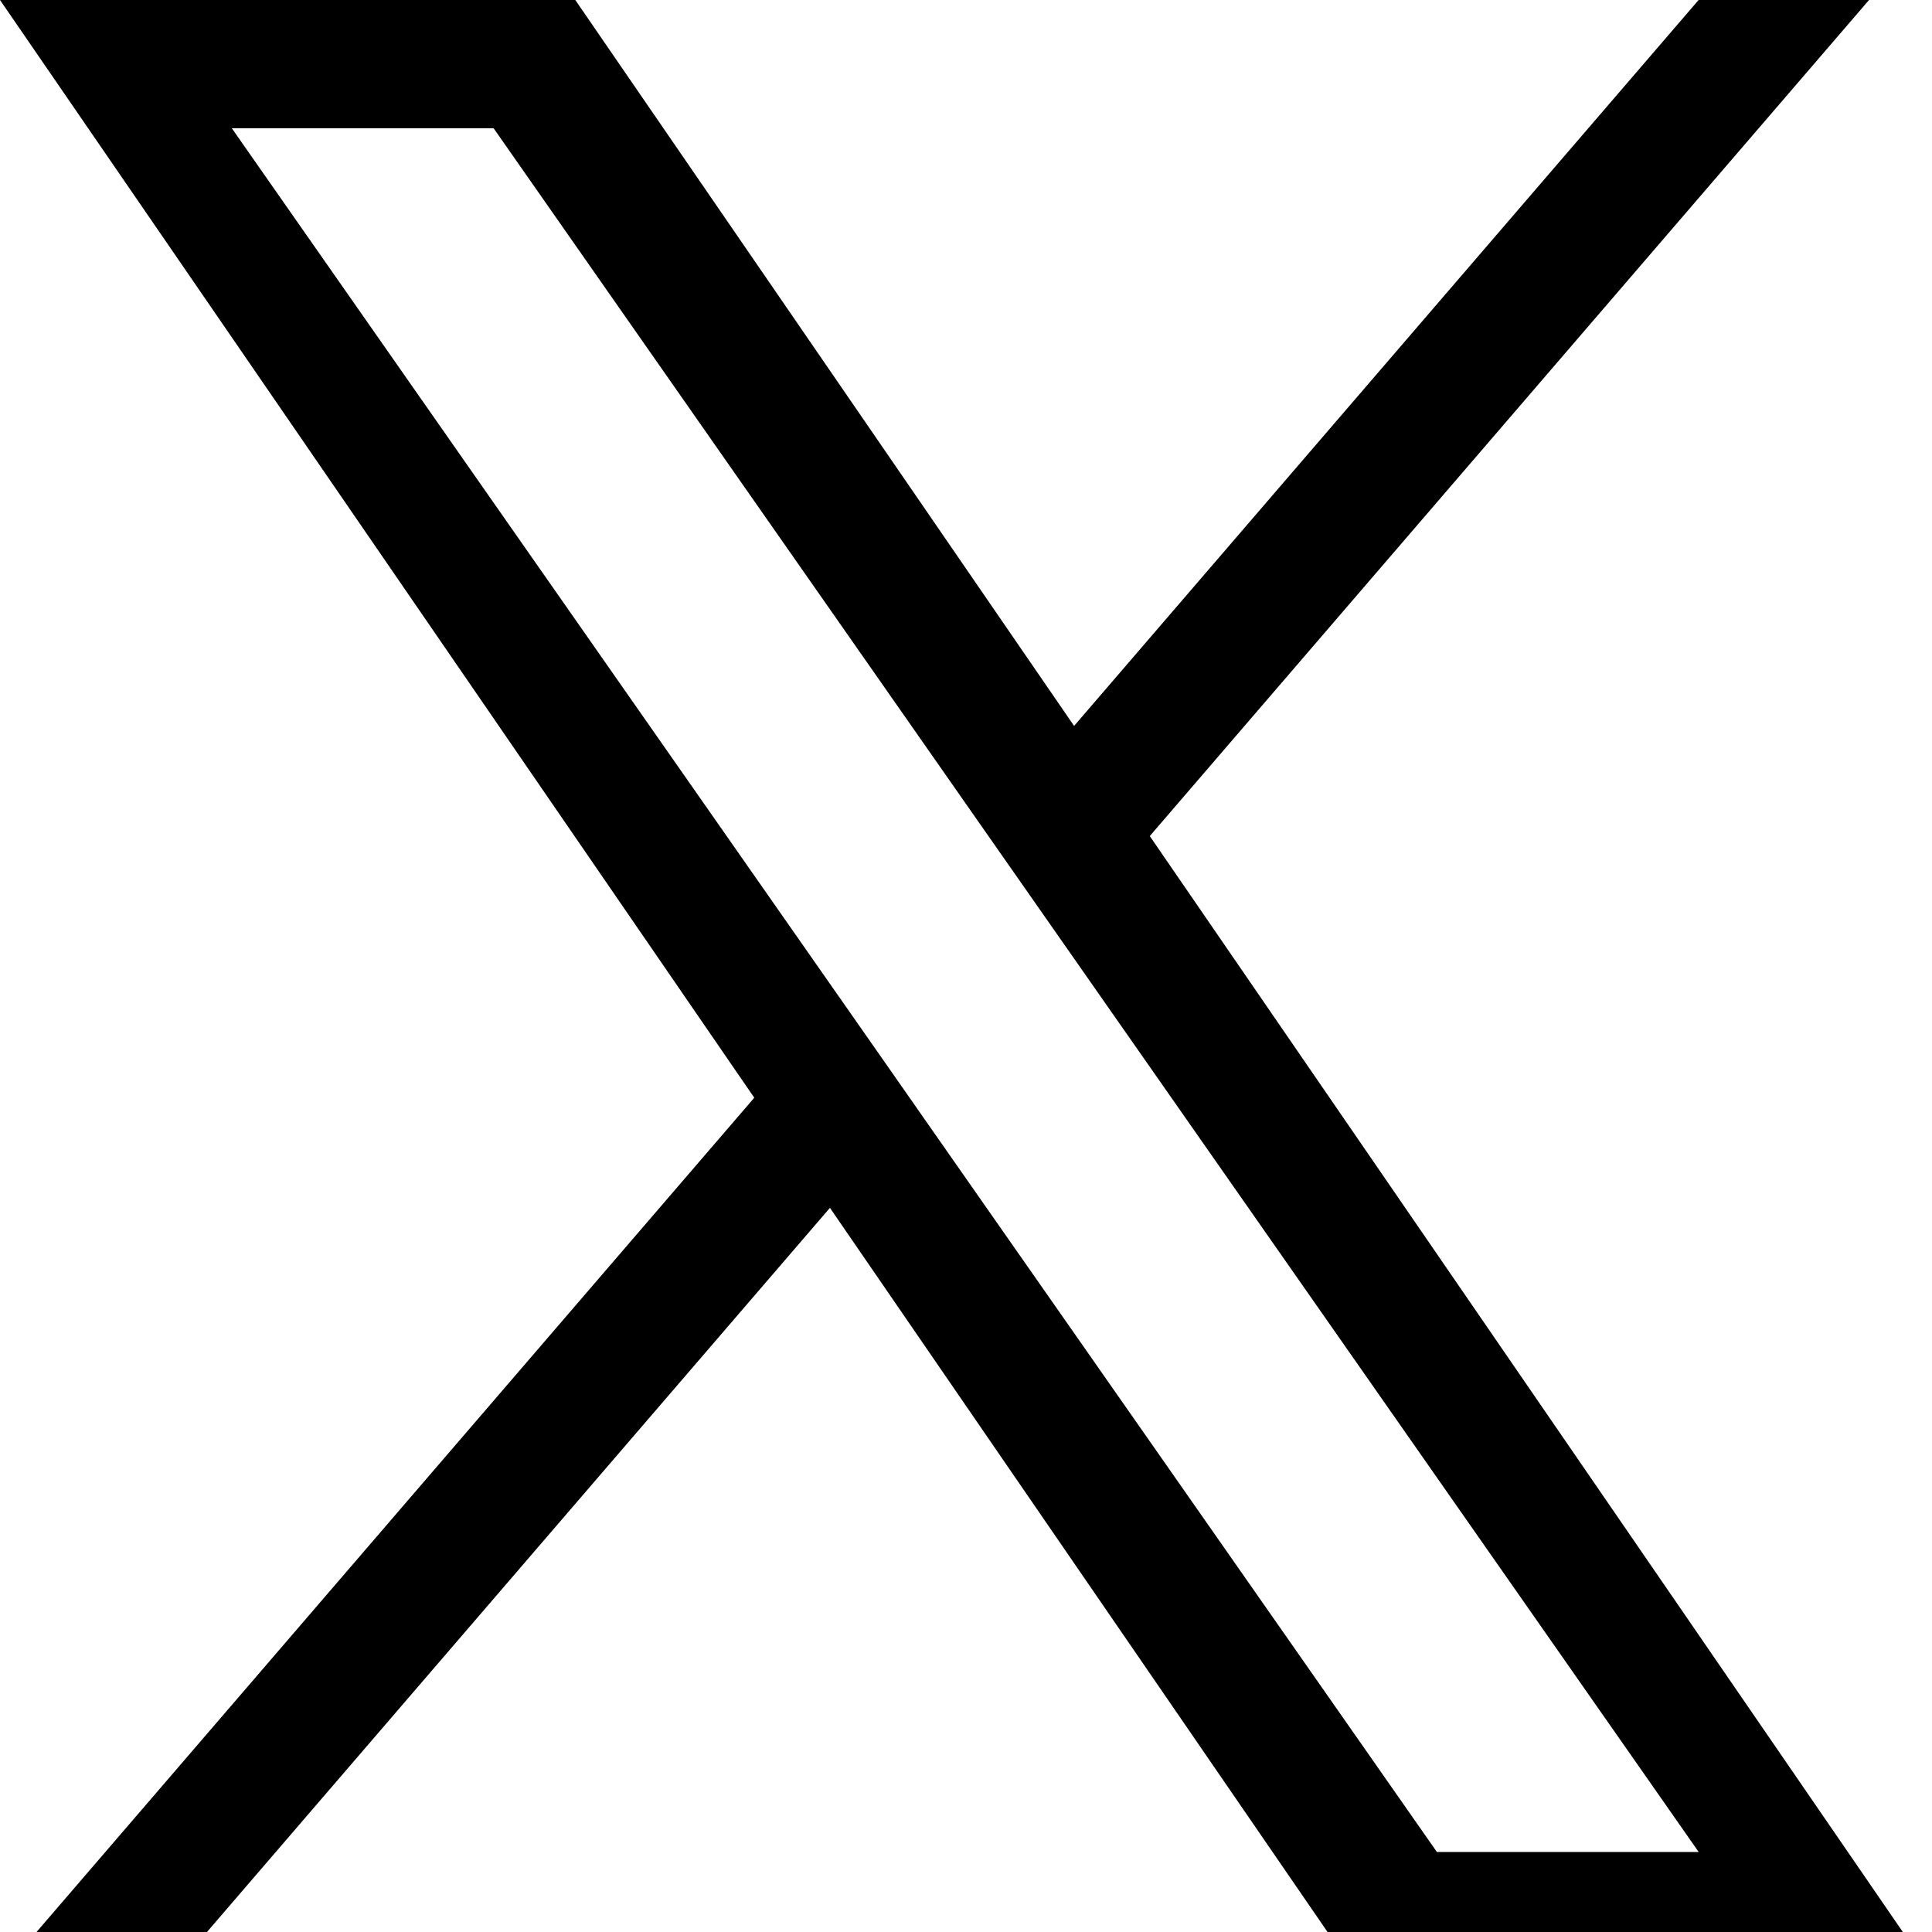
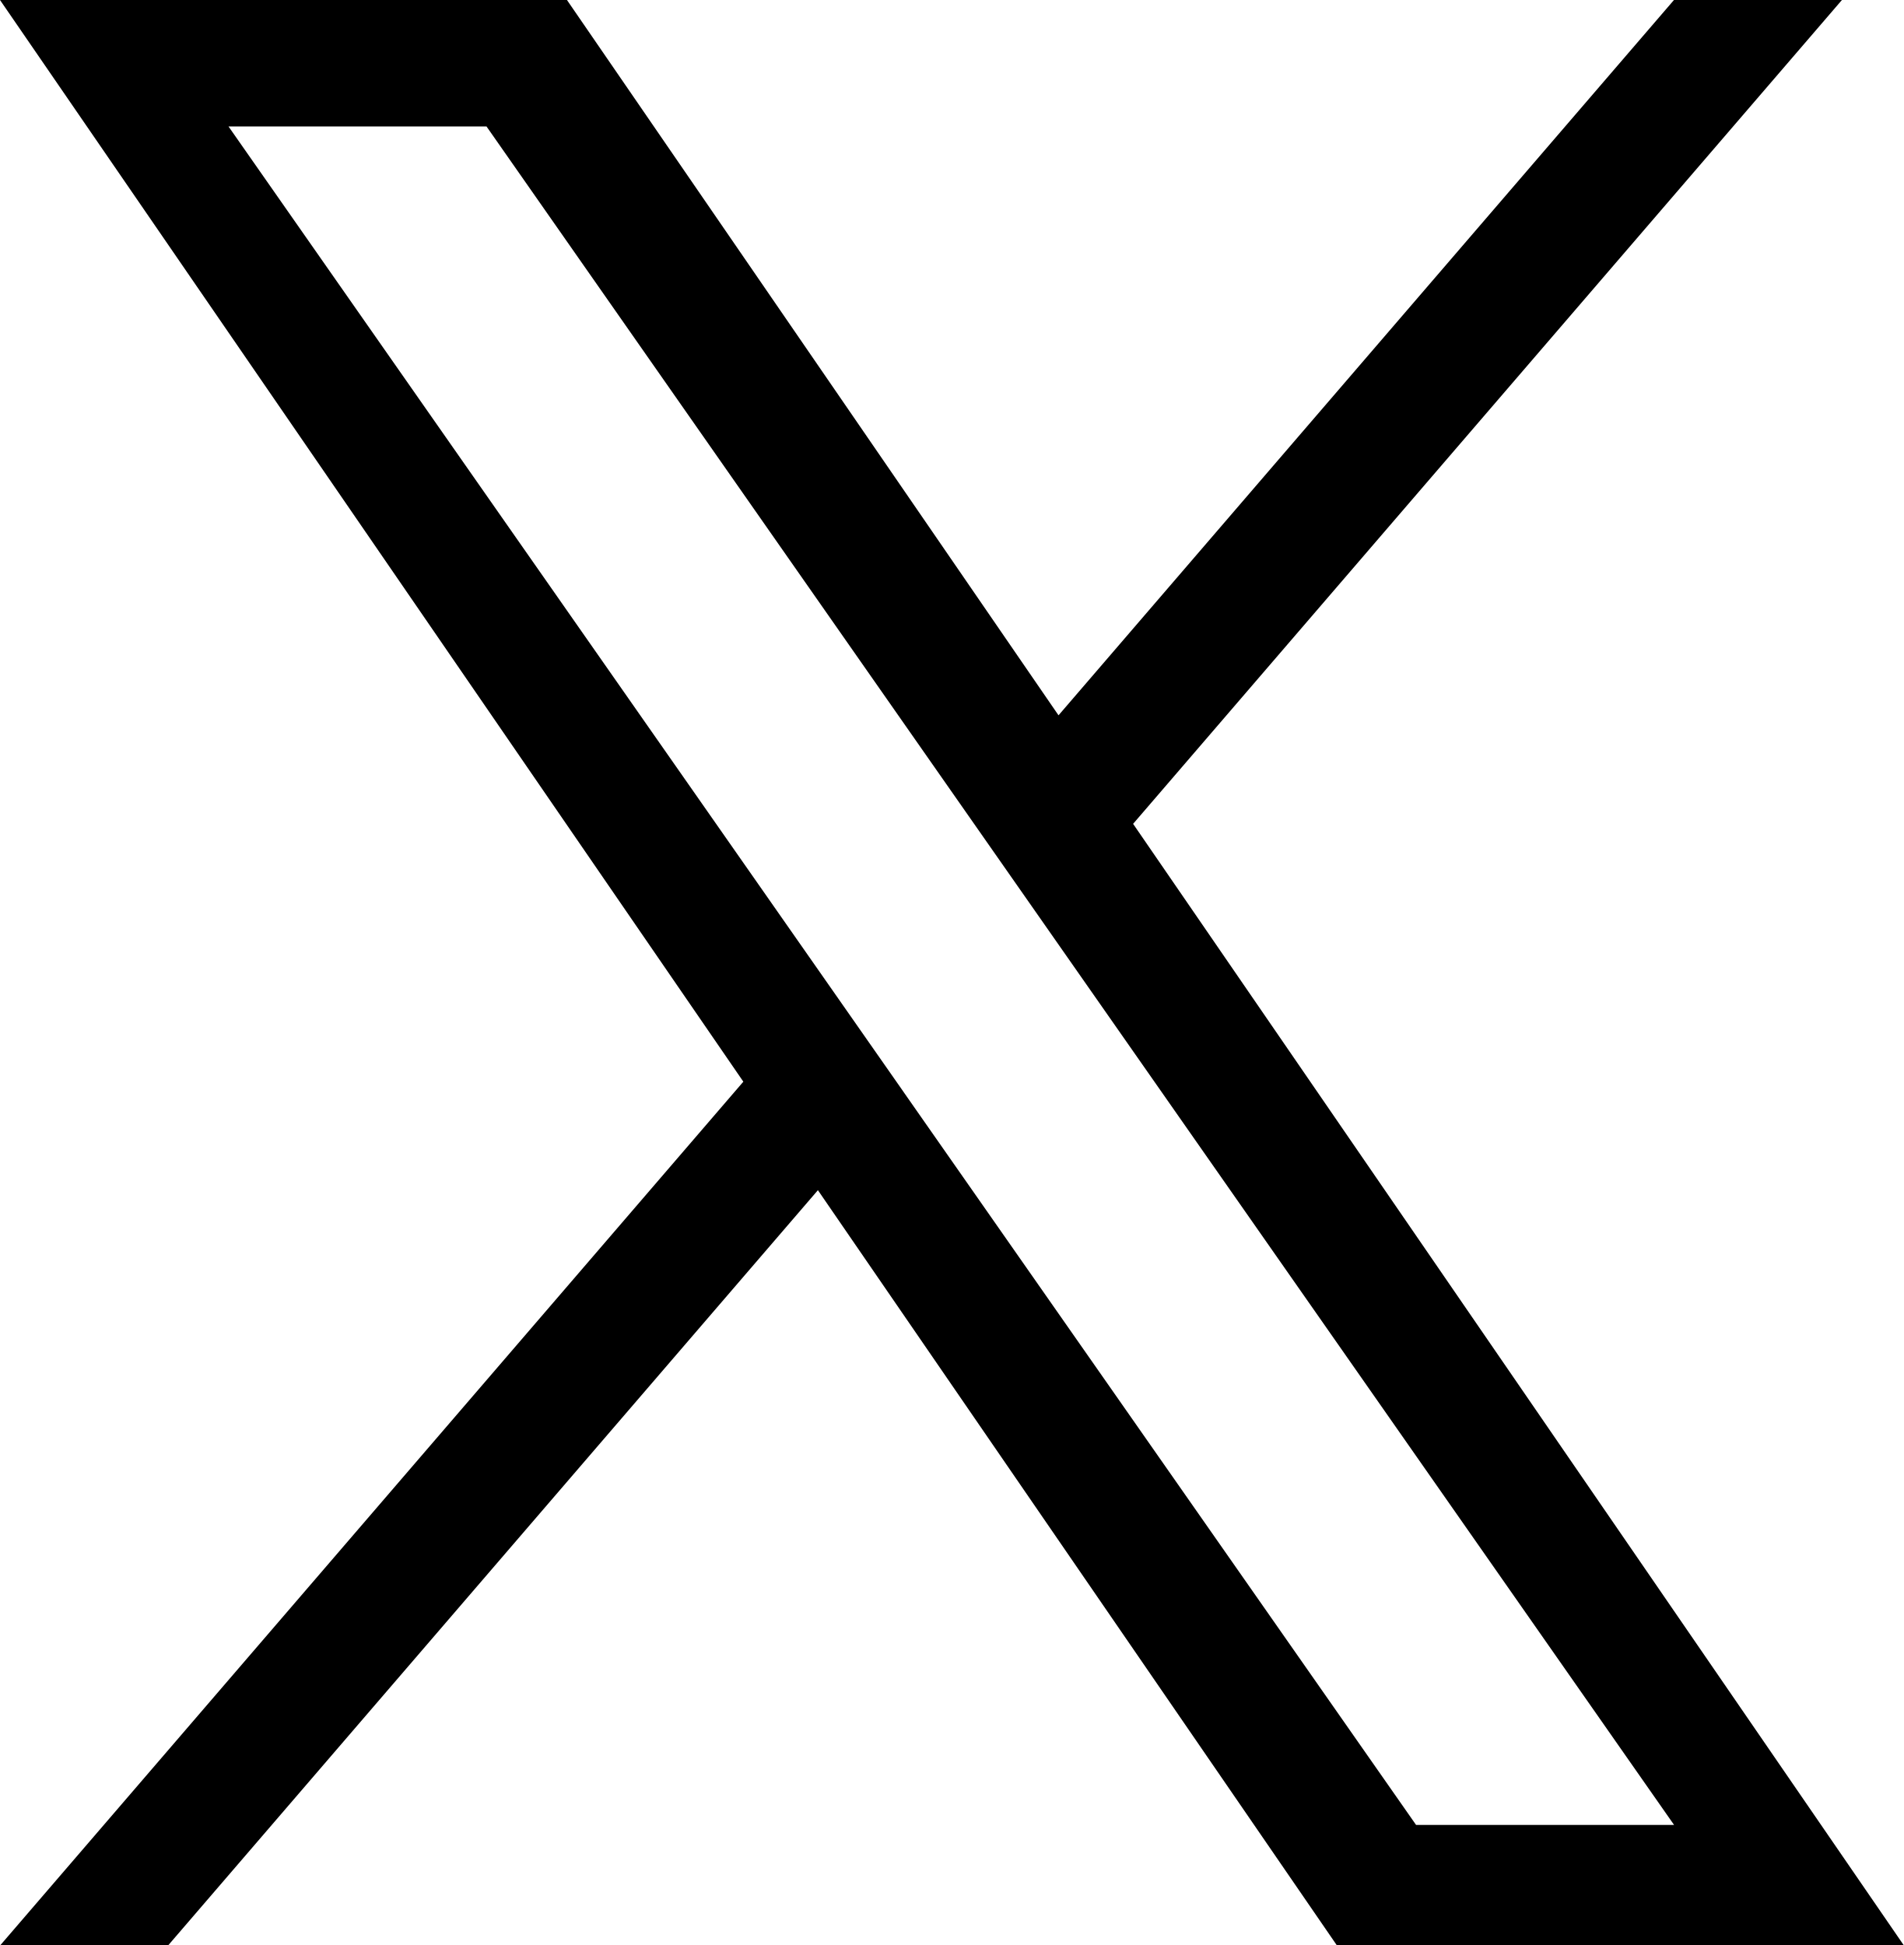
- <svg xmlns="http://www.w3.org/2000/svg" width="1200" height="1200" viewBox="0 0 1200 1200" fill="none">
+ <svg xmlns="http://www.w3.org/2000/svg" viewBox="0 0 1200 1226" preserveAspectRatio="xMidYMid meet" width="100%" height="100%">
  <path d="M714.163 519.284L1160.89 0H1055.03L667.137 450.887L357.328 0H0L468.492 681.821L0 1226.37H105.866L515.491 750.218L842.672 1226.37H1200L714.137 519.284H714.163ZM569.165 687.828L521.697 619.934L144.011 79.694H306.615L611.412 515.685L658.88 583.579L1055.08 1150.3H892.476L569.165 687.854V687.828Z" fill="#000" />
</svg>
